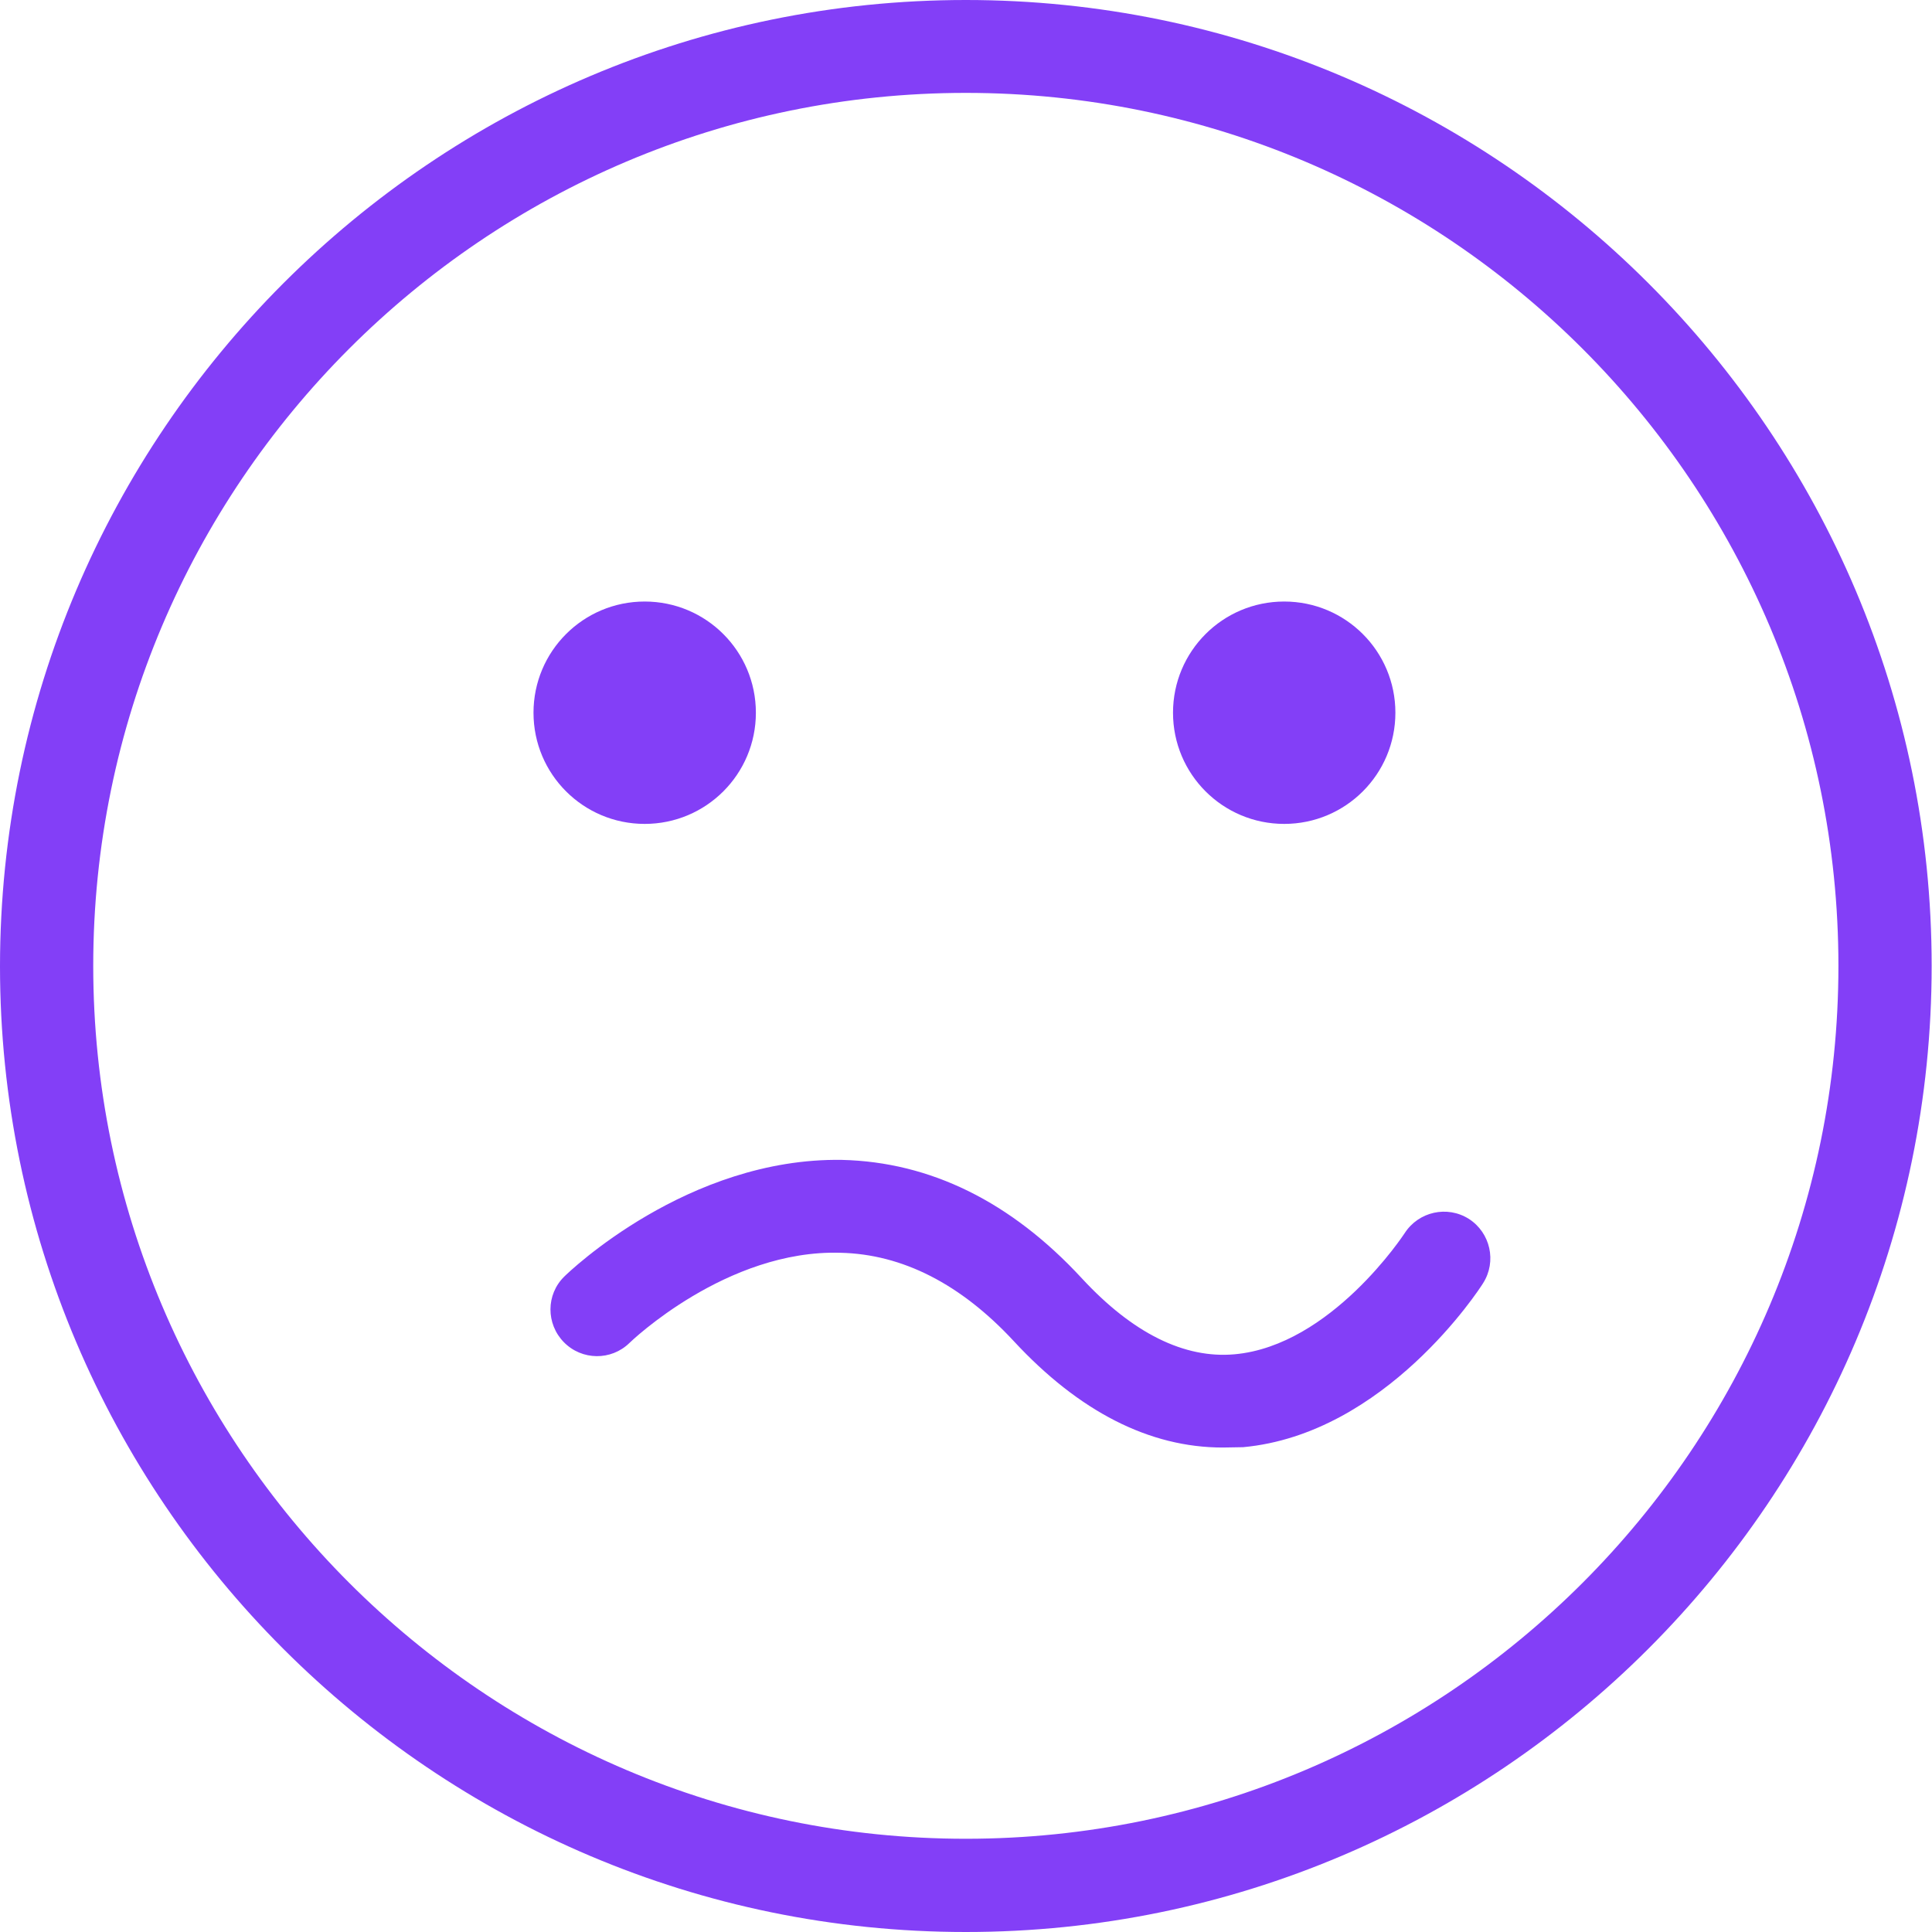
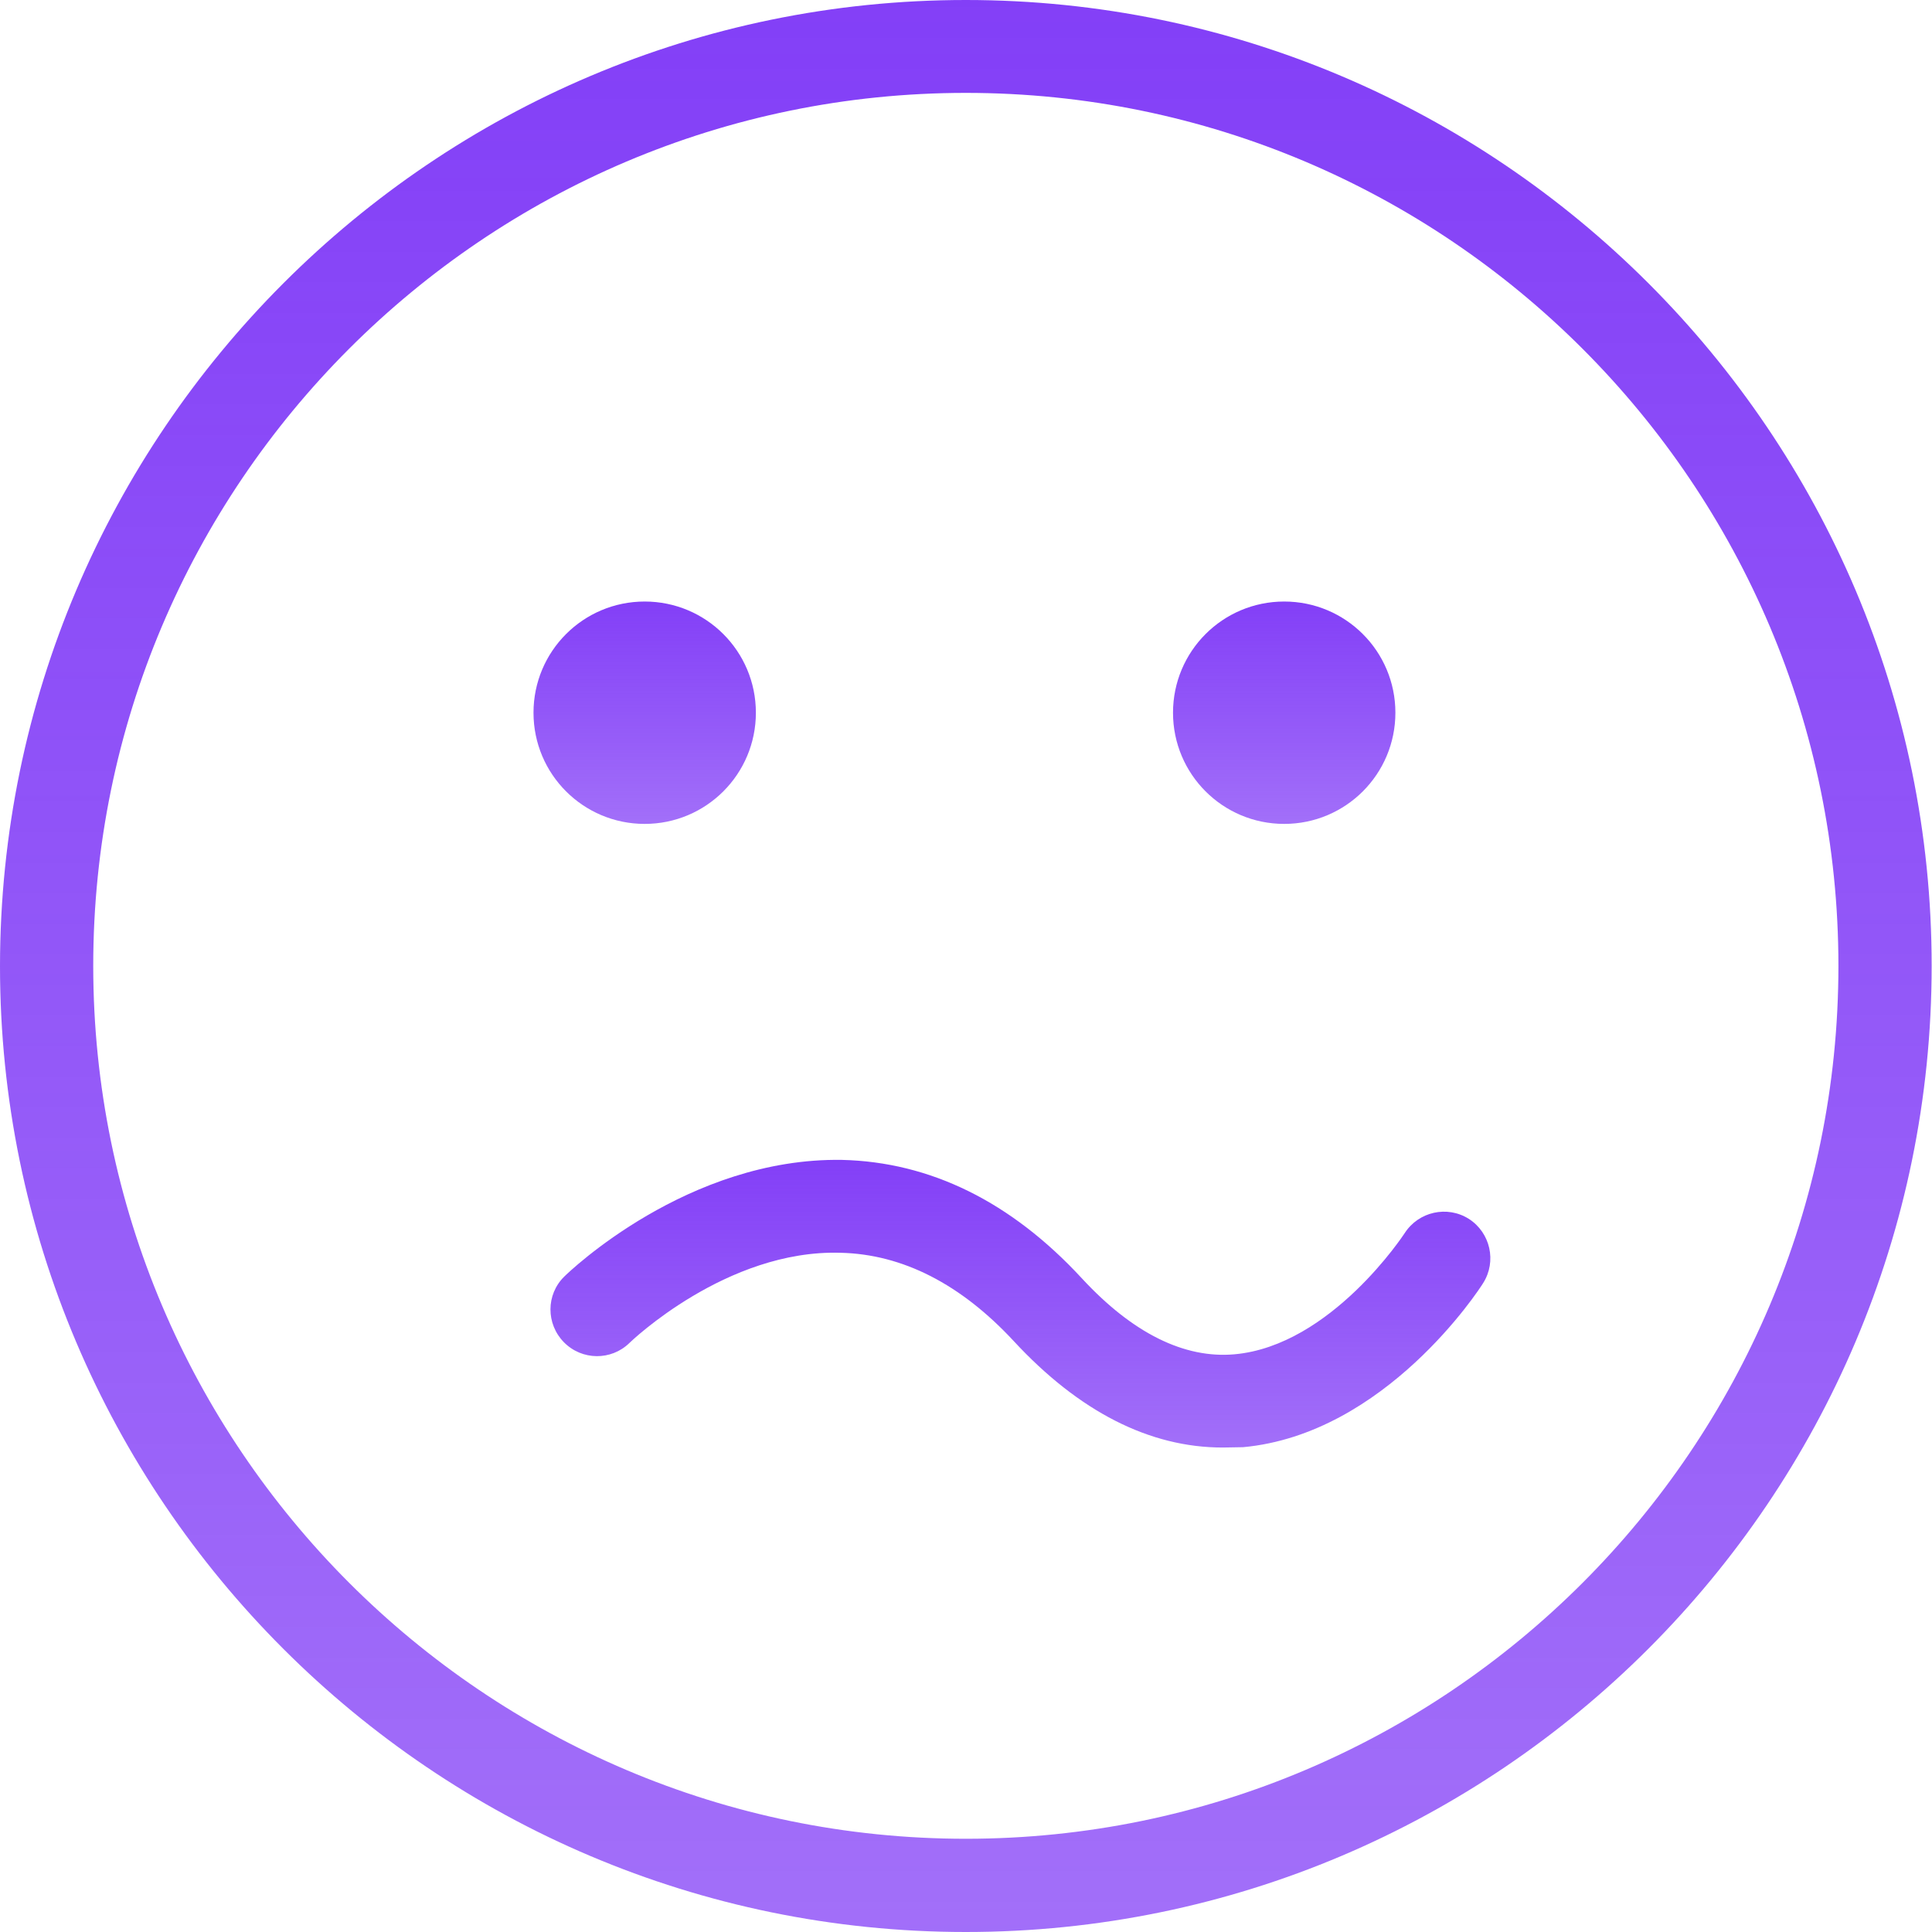
- <svg xmlns="http://www.w3.org/2000/svg" viewBox="0 0 559.5 559.5" fill="#833FF7">
+ <svg xmlns="http://www.w3.org/2000/svg" viewBox="0 0 559.5 559.5" fill="url(#grad2)">
+   <defs>
+     <linearGradient id="grad2" x1="0%" y1="0%" x2="0%" y2="100%">
+       <stop offset="0%" style="stop-color:#833FF7;stop-opacity:1" />
+       <stop offset="100%" style="stop-color:rgba(131,63,247,0.75);stop-opacity:1" />
+     </linearGradient>
+   </defs>
  <path d="M354.1 419.2c-21.2 0-41.6-10.4-60.5-30.8 -15.3-16.5-32.2-25.2-50.2-25.6 -33-1-60.8 25.8-61.1 26.1 -5.3 5.2-13.8 5.1-19-0.2 -5.2-5.3-5.2-13.8 0.1-19 1.4-1.4 35.8-34.5 80.4-33.8 25.6 0.6 49 12.1 69.5 34.3 14.7 15.9 29.7 23.3 44.2 22 28-2.5 49.1-34.8 49.3-35.1 4-6.2 12.3-8.1 18.6-4.1 6.2 4 8.1 12.3 4.1 18.6 -1.1 1.8-28.3 43.7-69.5 47.5C358.1 419.1 356.1 419.2 354.1 419.2z" />
  <path d="M404.1 206.4c0 17.8-14.4 32.2-32.2 32.2 -17.8 0-32.2-14.4-32.2-32.2 0-17.8 14.4-32.2 32.2-32.2C389.7 174.2 404.1 188.6 404.1 206.4z" />
  <path d="M218.9 206.4c0 17.8-14.4 32.2-32.2 32.2 -17.8 0-32.2-14.4-32.2-32.2 0-17.8 14.4-32.2 32.2-32.2C204.5 174.2 218.9 188.6 218.9 206.4z" />
  <path d="M279.7 559.5c-154.2 0-279.7-125.5-279.7-279.7C0.1 125.5 125.5 0 279.7 0s279.7 125.5 279.7 279.7C559.4 434 433.9 559.5 279.7 559.5zM279.7 26.9c-139.4 0-252.7 113.4-252.7 252.8s113.4 252.8 252.7 252.8c139.4 0 252.7-113.4 252.7-252.8S419.1 26.9 279.7 26.9z" />
</svg>
